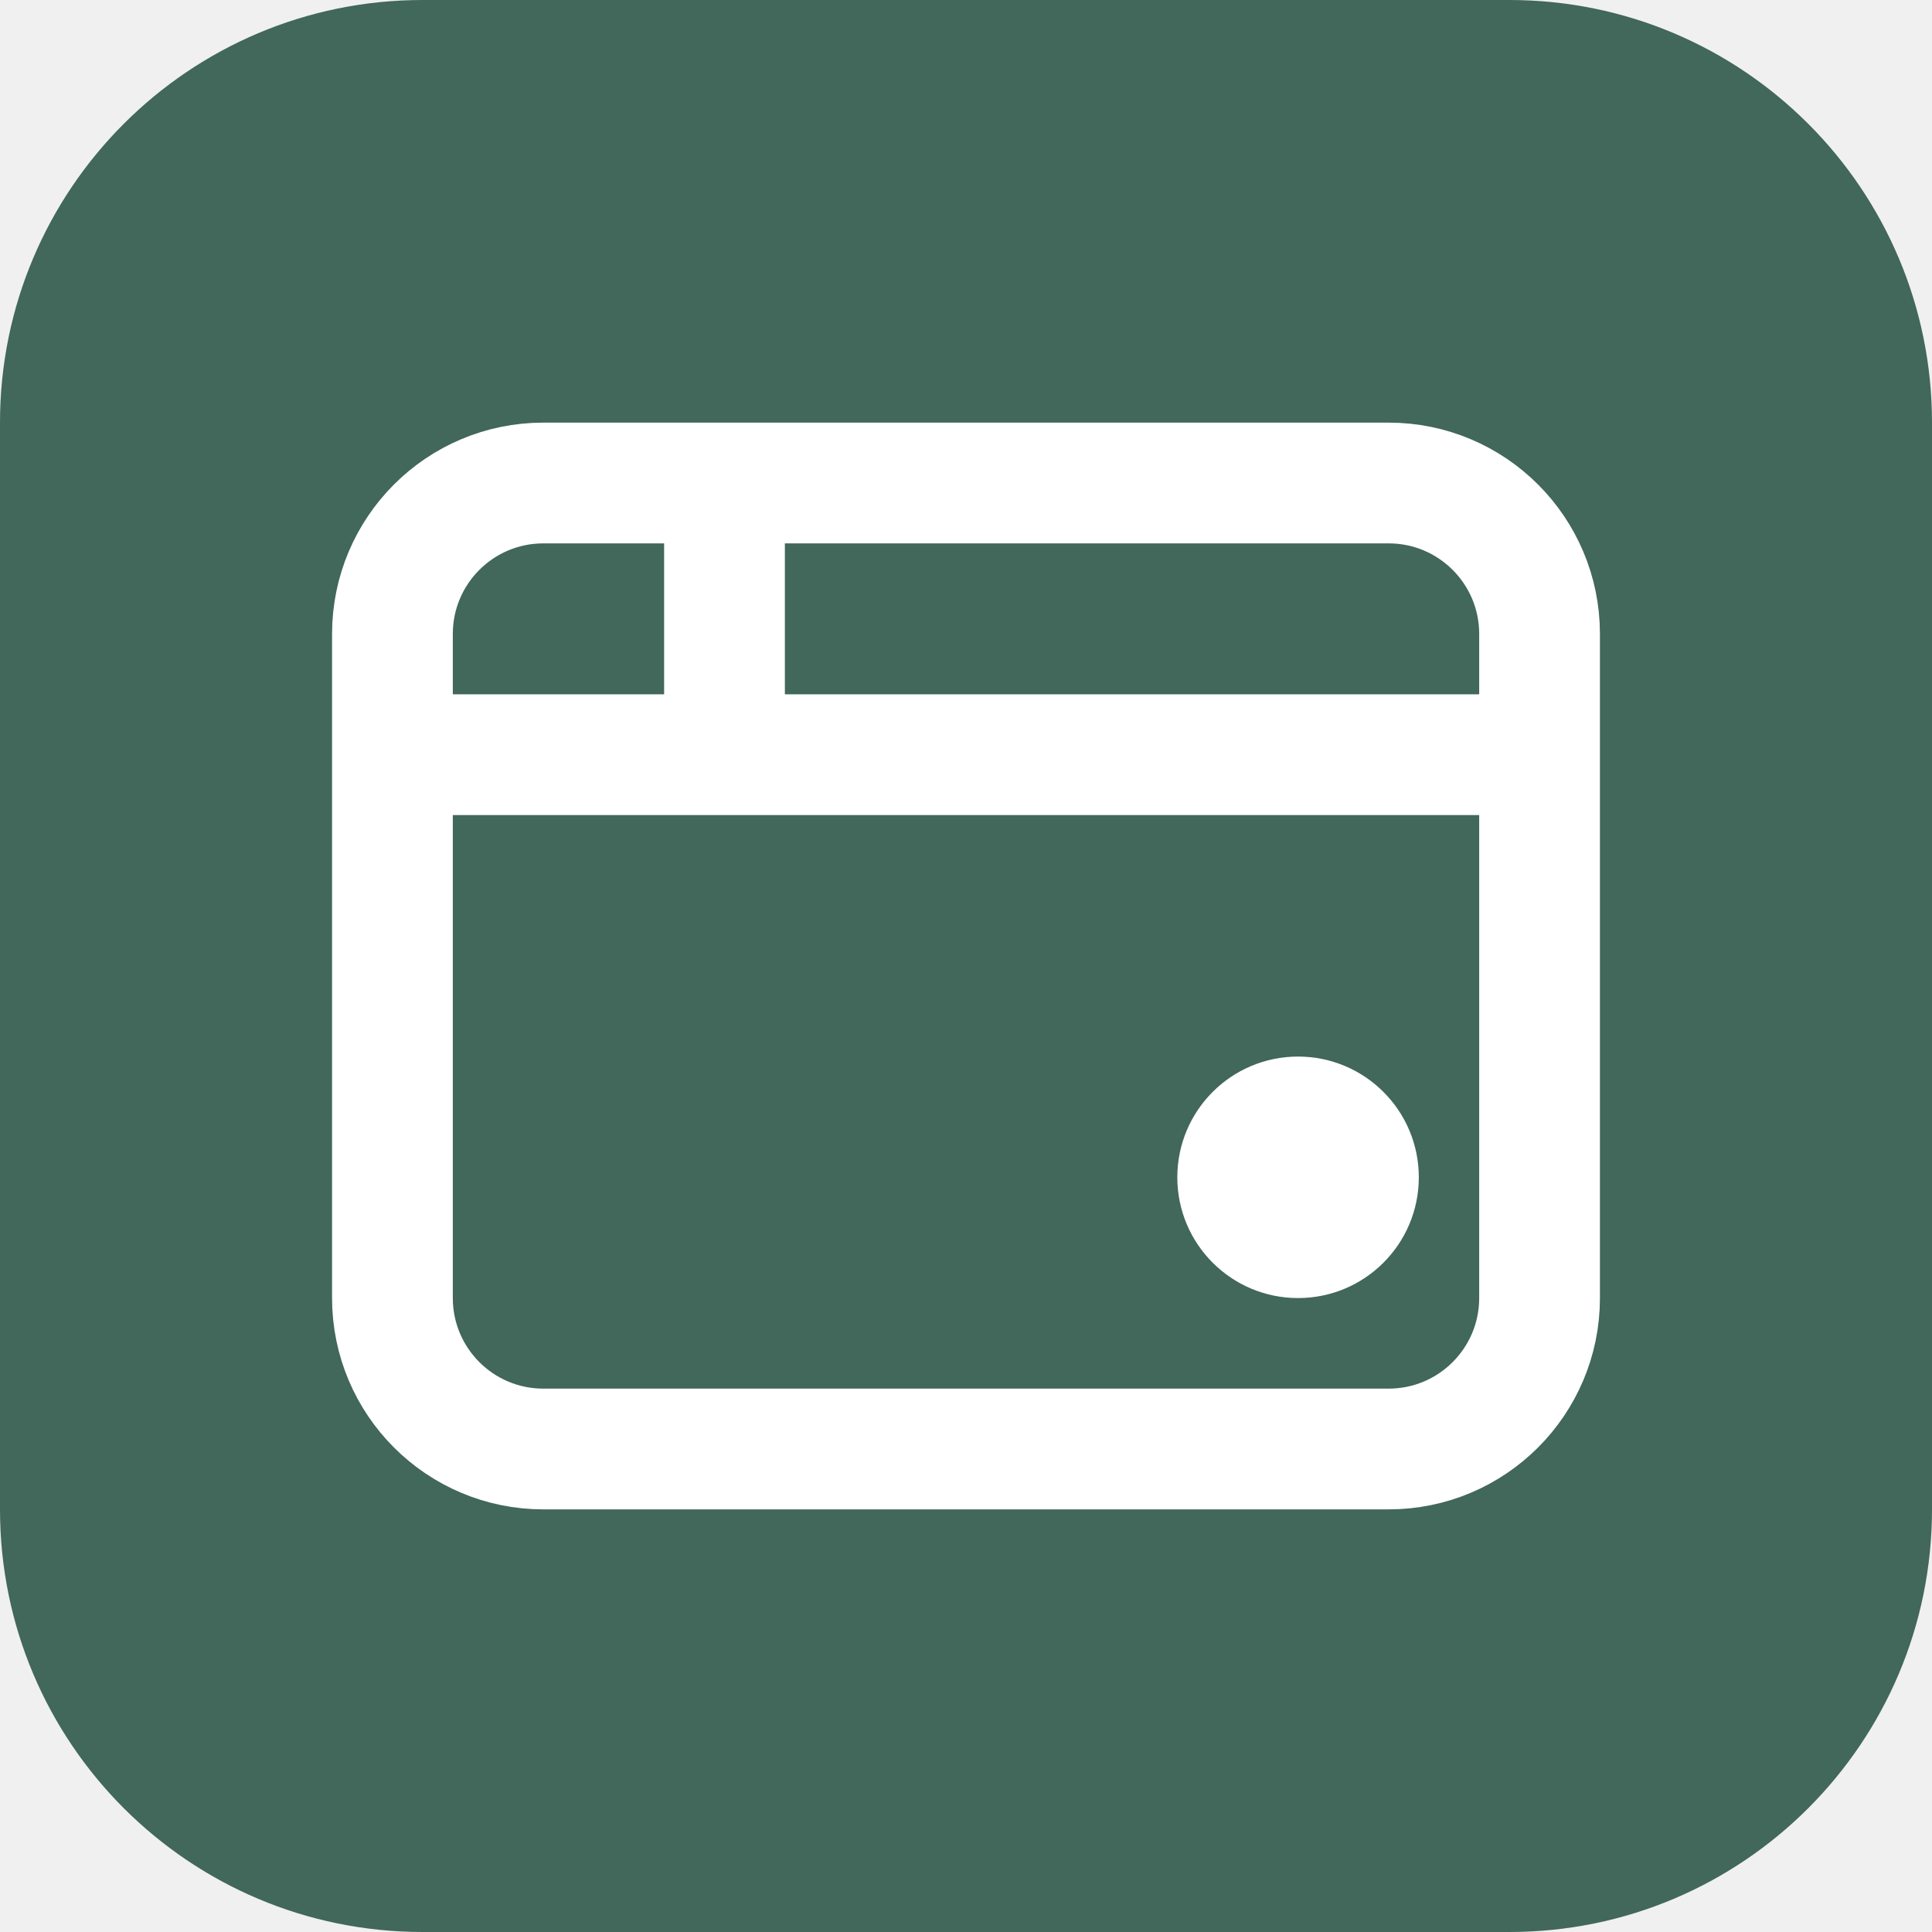
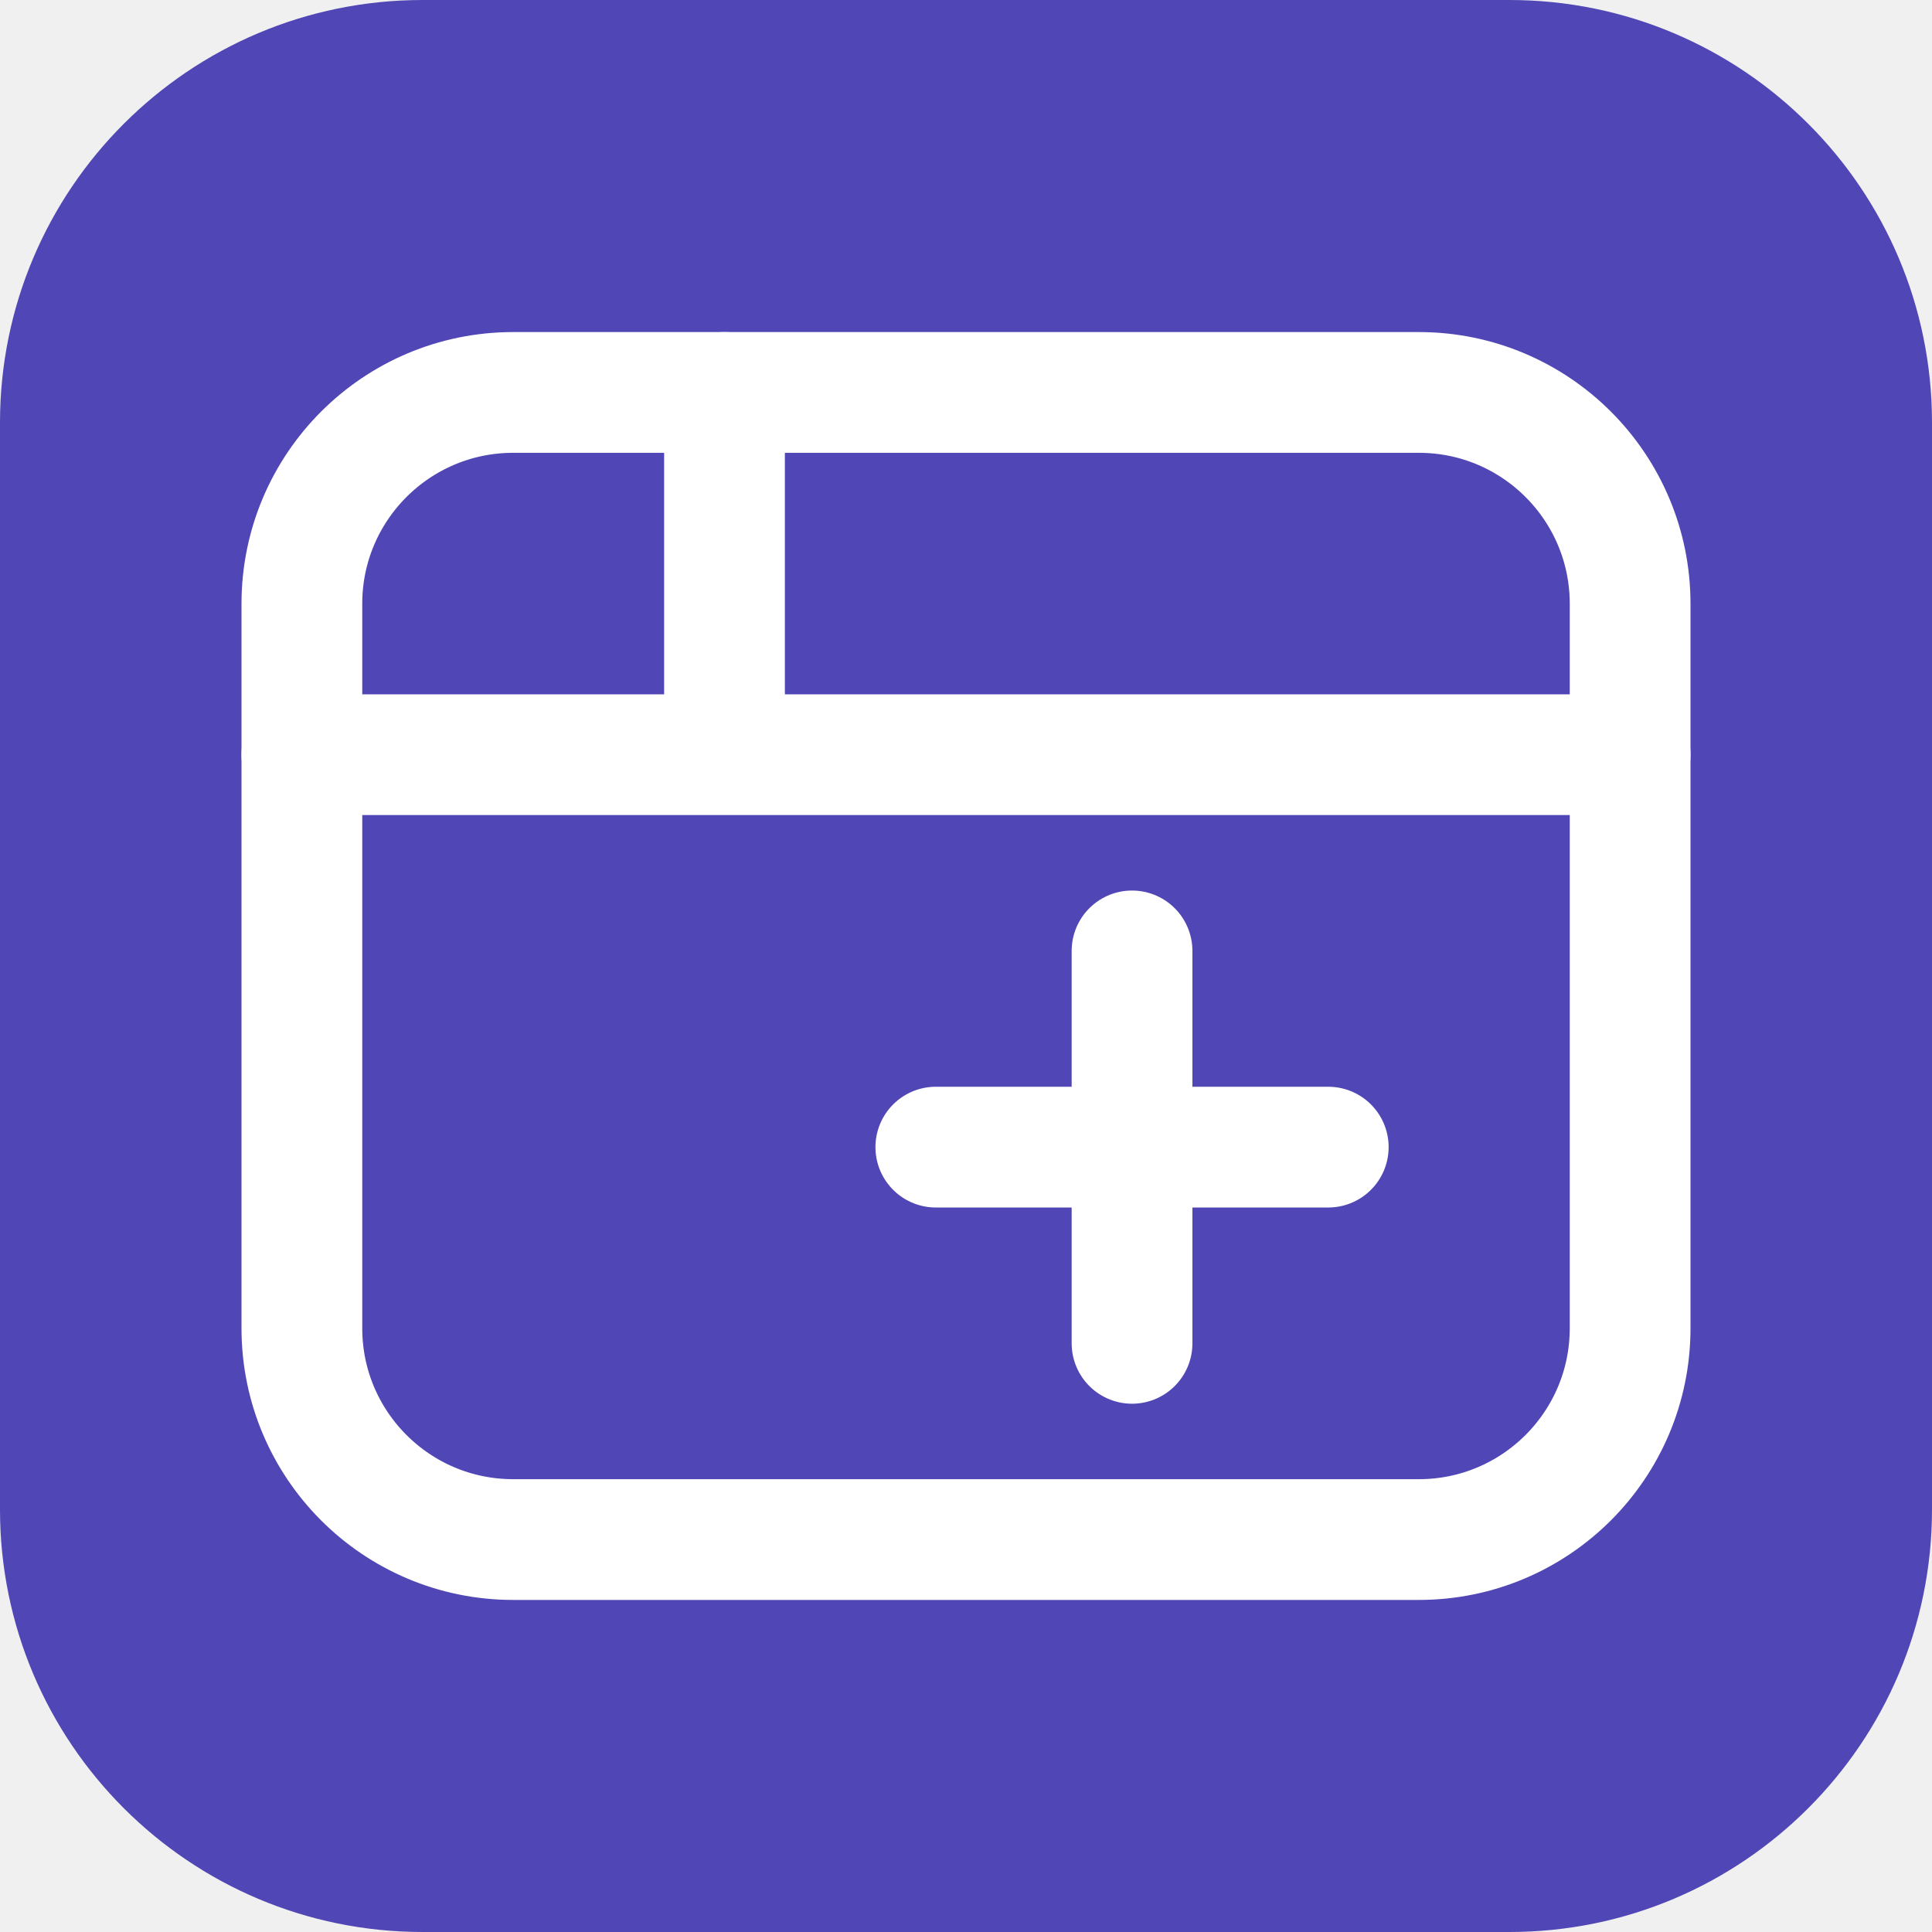
<svg xmlns="http://www.w3.org/2000/svg" viewBox="0 0 64 64">
-   <rect width="64" height="64" rx="14" fill="#42675b" />
-   <rect x="13" y="16" width="38" height="32" rx="5" fill="none" stroke="#fff" stroke-width="4" />
-   <path d="M13 25h38M24 16v9" stroke="#fff" stroke-width="4" />
-   <circle cx="43" cy="39" r="4" fill="#fff" />
+   <rect width="64" height="64" rx="14" fill="#5046b5" />
+   <rect x="10" y="13" width="44" height="38" rx="7" fill="none" stroke="#fff" stroke-width="4" />
+   <path d="M10 25h44M24 13v12M31 38h13m-6.5-6.5v13" stroke="#fff" stroke-width="4" stroke-linecap="round" />
</svg>
